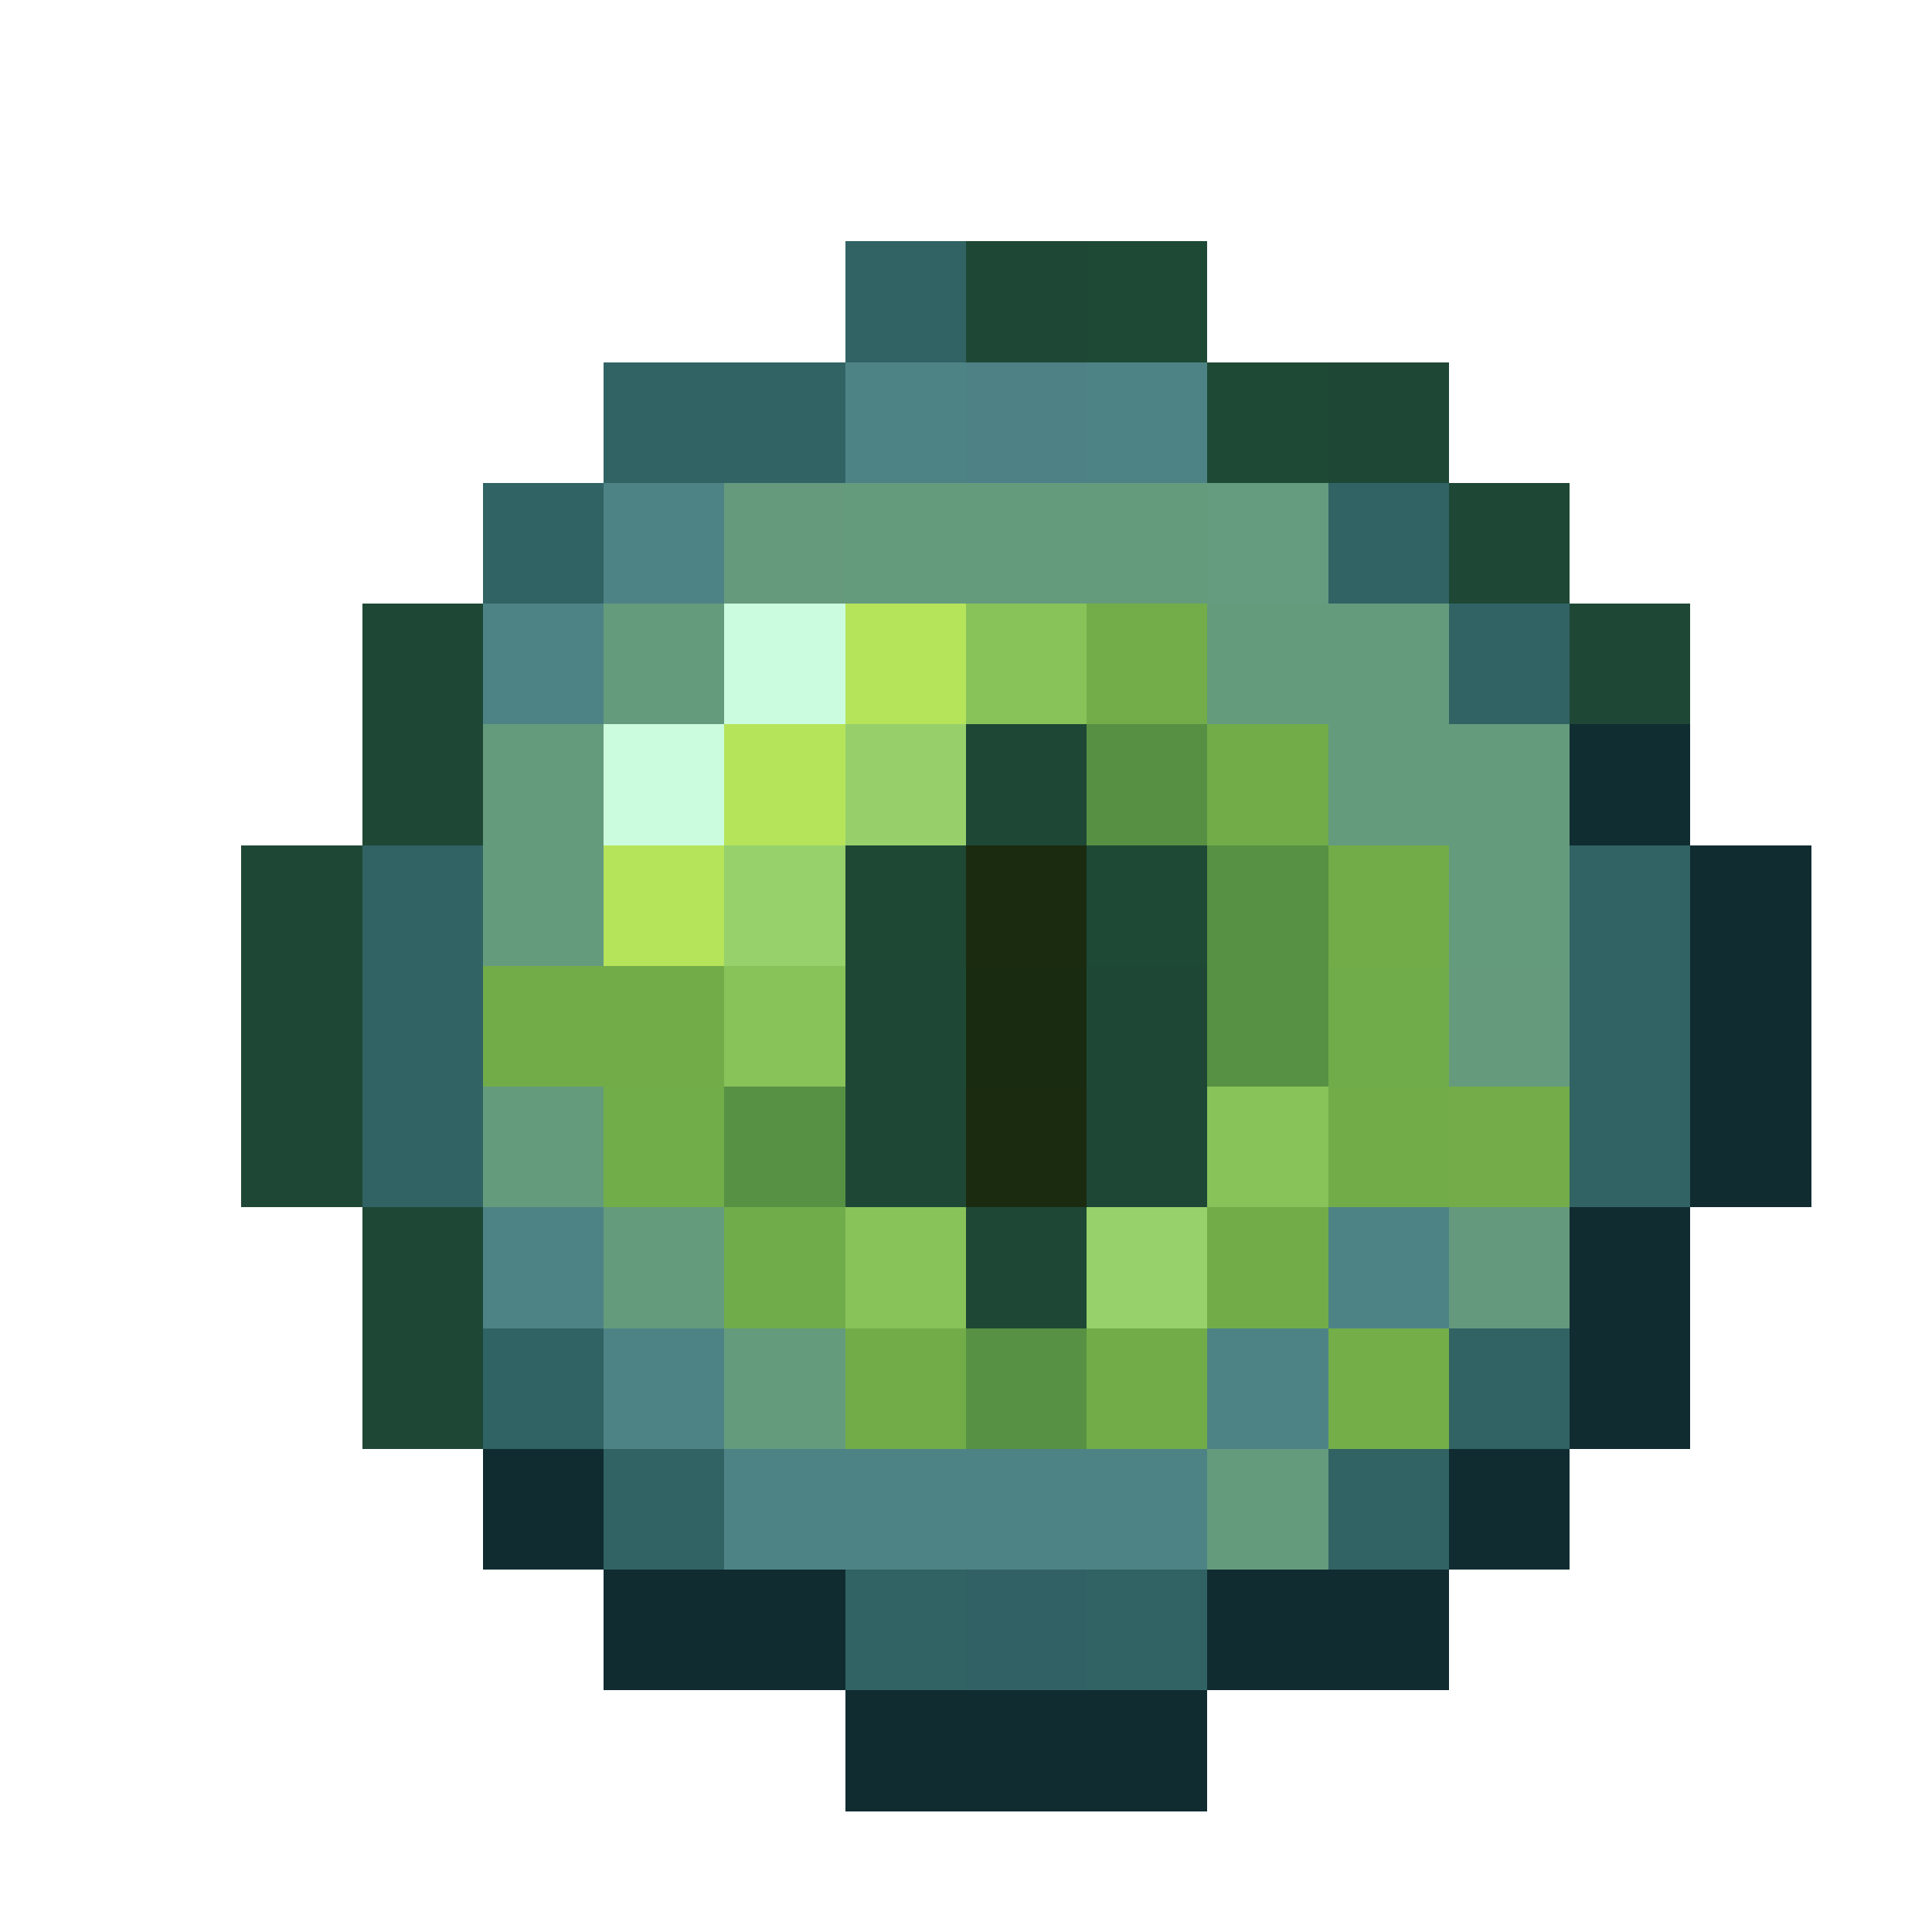
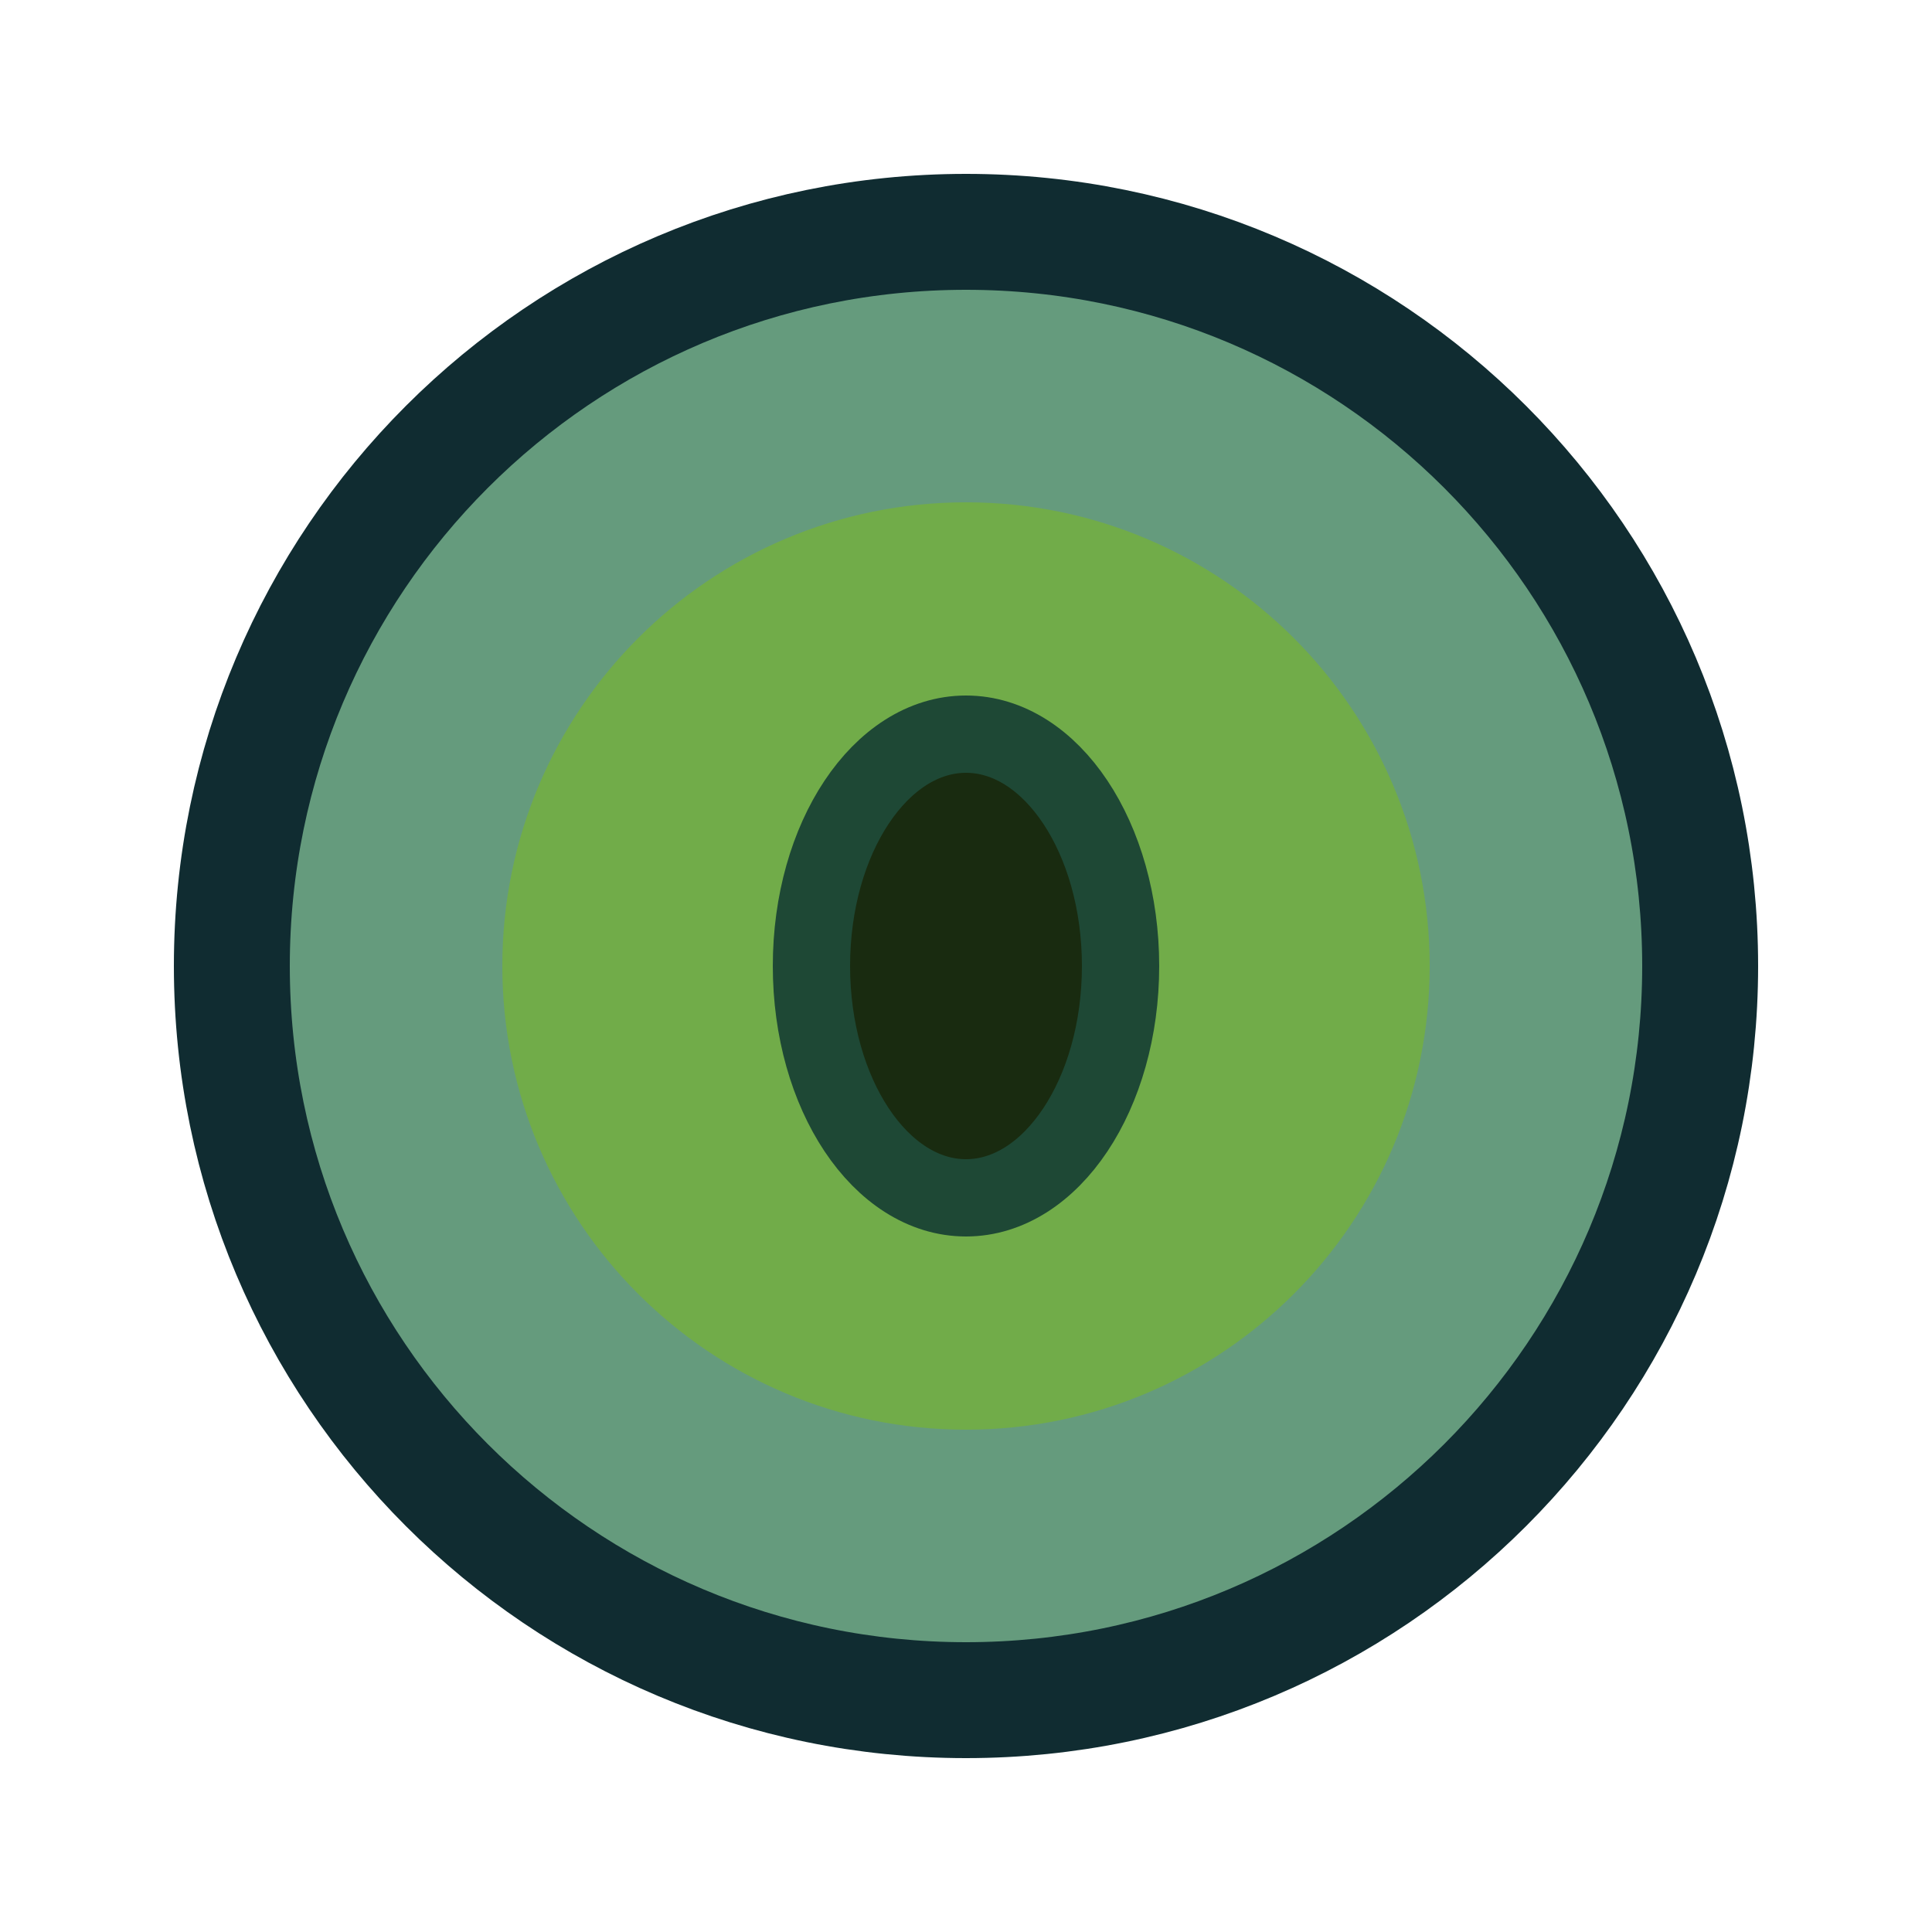
- <svg xmlns="http://www.w3.org/2000/svg" width="40" height="40" viewBox="0 -0.5 16 16" shape-rendering="crispEdges">
-   <path stroke="#316364" d="M7 2h1M5 3h1M11 4h1M12 5h1M3 7h1M13 7h1M3 8h1M13 8h1M3 9h1M13 9h1M12 11h1M5 12h1M11 12h1M7 13h1M9 13h1" />
-   <path stroke="#1e4835" d="M8 2h1M11 3h1M12 4h1M3 5h1M13 5h1M3 6h1M8 6h1M2 7h1M2 8h1M7 8h1M9 8h1M2 9h1M7 9h1M9 9h1M3 10h1M8 10h1M3 11h1" />
-   <path stroke="#1e4935" d="M9 2h1M10 3h1M9 7h1" />
-   <path stroke="#316365" d="M6 3h1" />
-   <path stroke="#4e8386" d="M7 3h1M9 3h1M5 4h1M4 5h1M4 10h1M11 10h1M5 11h1M10 11h1M6 12h4" />
-   <path stroke="#4e8186" d="M8 3h1" />
-   <path stroke="#306364" d="M4 4h1M4 11h1" />
-   <path stroke="#659a7d" d="M6 4h1" />
-   <path stroke="#659b7d" d="M7 4h3M5 5h1M10 5h2M4 6h1M11 6h2M4 7h1M12 7h1M4 9h1M5 10h1M6 11h1M10 12h1" />
-   <path stroke="#659b7f" d="M10 4h1" />
-   <path stroke="#cbfcdf" d="M6 5h1" />
-   <path stroke="#b5e45a" d="M7 5h1M6 6h1M5 7h1" />
-   <path stroke="#88c35a" d="M8 5h1M6 8h1M10 9h1M7 10h1" />
-   <path stroke="#72ad49" d="M9 5h1" />
-   <path stroke="#cbfcdd" d="M5 6h1" />
-   <path stroke="#97d06b" d="M7 6h1" />
-   <path stroke="#579043" d="M9 6h1" />
-   <path stroke="#71ac49" d="M10 6h1M11 7h1M4 8h2M11 9h1M10 10h1M7 11h1M9 11h1" />
-   <path stroke="#102d31" d="M13 6h1" />
-   <path stroke="#97d16b" d="M6 7h1M9 10h1" />
-   <path stroke="#1e4834" d="M7 7h1" />
-   <path stroke="#1b2b10" d="M8 7h1M8 9h1" />
-   <path stroke="#579143" d="M10 7h1M10 8h1M6 9h1M8 11h1" />
-   <path stroke="#102c31" d="M14 7h1M14 8h1M14 9h1M13 10h1M4 12h1M12 12h1M5 13h2M11 13h1M7 14h3" />
-   <path stroke="#192b10" d="M8 8h1" />
-   <path stroke="#71ac4b" d="M11 8h1M6 10h1" />
-   <path stroke="#659b7c" d="M12 8h1" />
-   <path stroke="#71ad49" d="M5 9h1" />
-   <path stroke="#73ac49" d="M12 9h1" />
-   <path stroke="#65997d" d="M12 10h1" />
-   <path stroke="#73ae49" d="M11 11h1" />
-   <path stroke="#102c30" d="M13 11h1" />
-   <path stroke="#316164" d="M8 13h1" />
-   <path stroke="#112c31" d="M10 13h1" />
+ <svg xmlns="http://www.w3.org/2000/svg" xml:space="preserve" width="25" height="25">
+   <circle cx="12.5" cy="12.5" r="9.5" stroke="#102c31" stroke-width="1.5" fill="#659b7d" />
+   <circle cx="12.5" cy="12.5" r="6" fill="#71ac49" />
+   <ellipse cx="12.5" cy="12.5" rx="2" ry="3" stroke="#1e4835" fill="#192b10" />
</svg>
